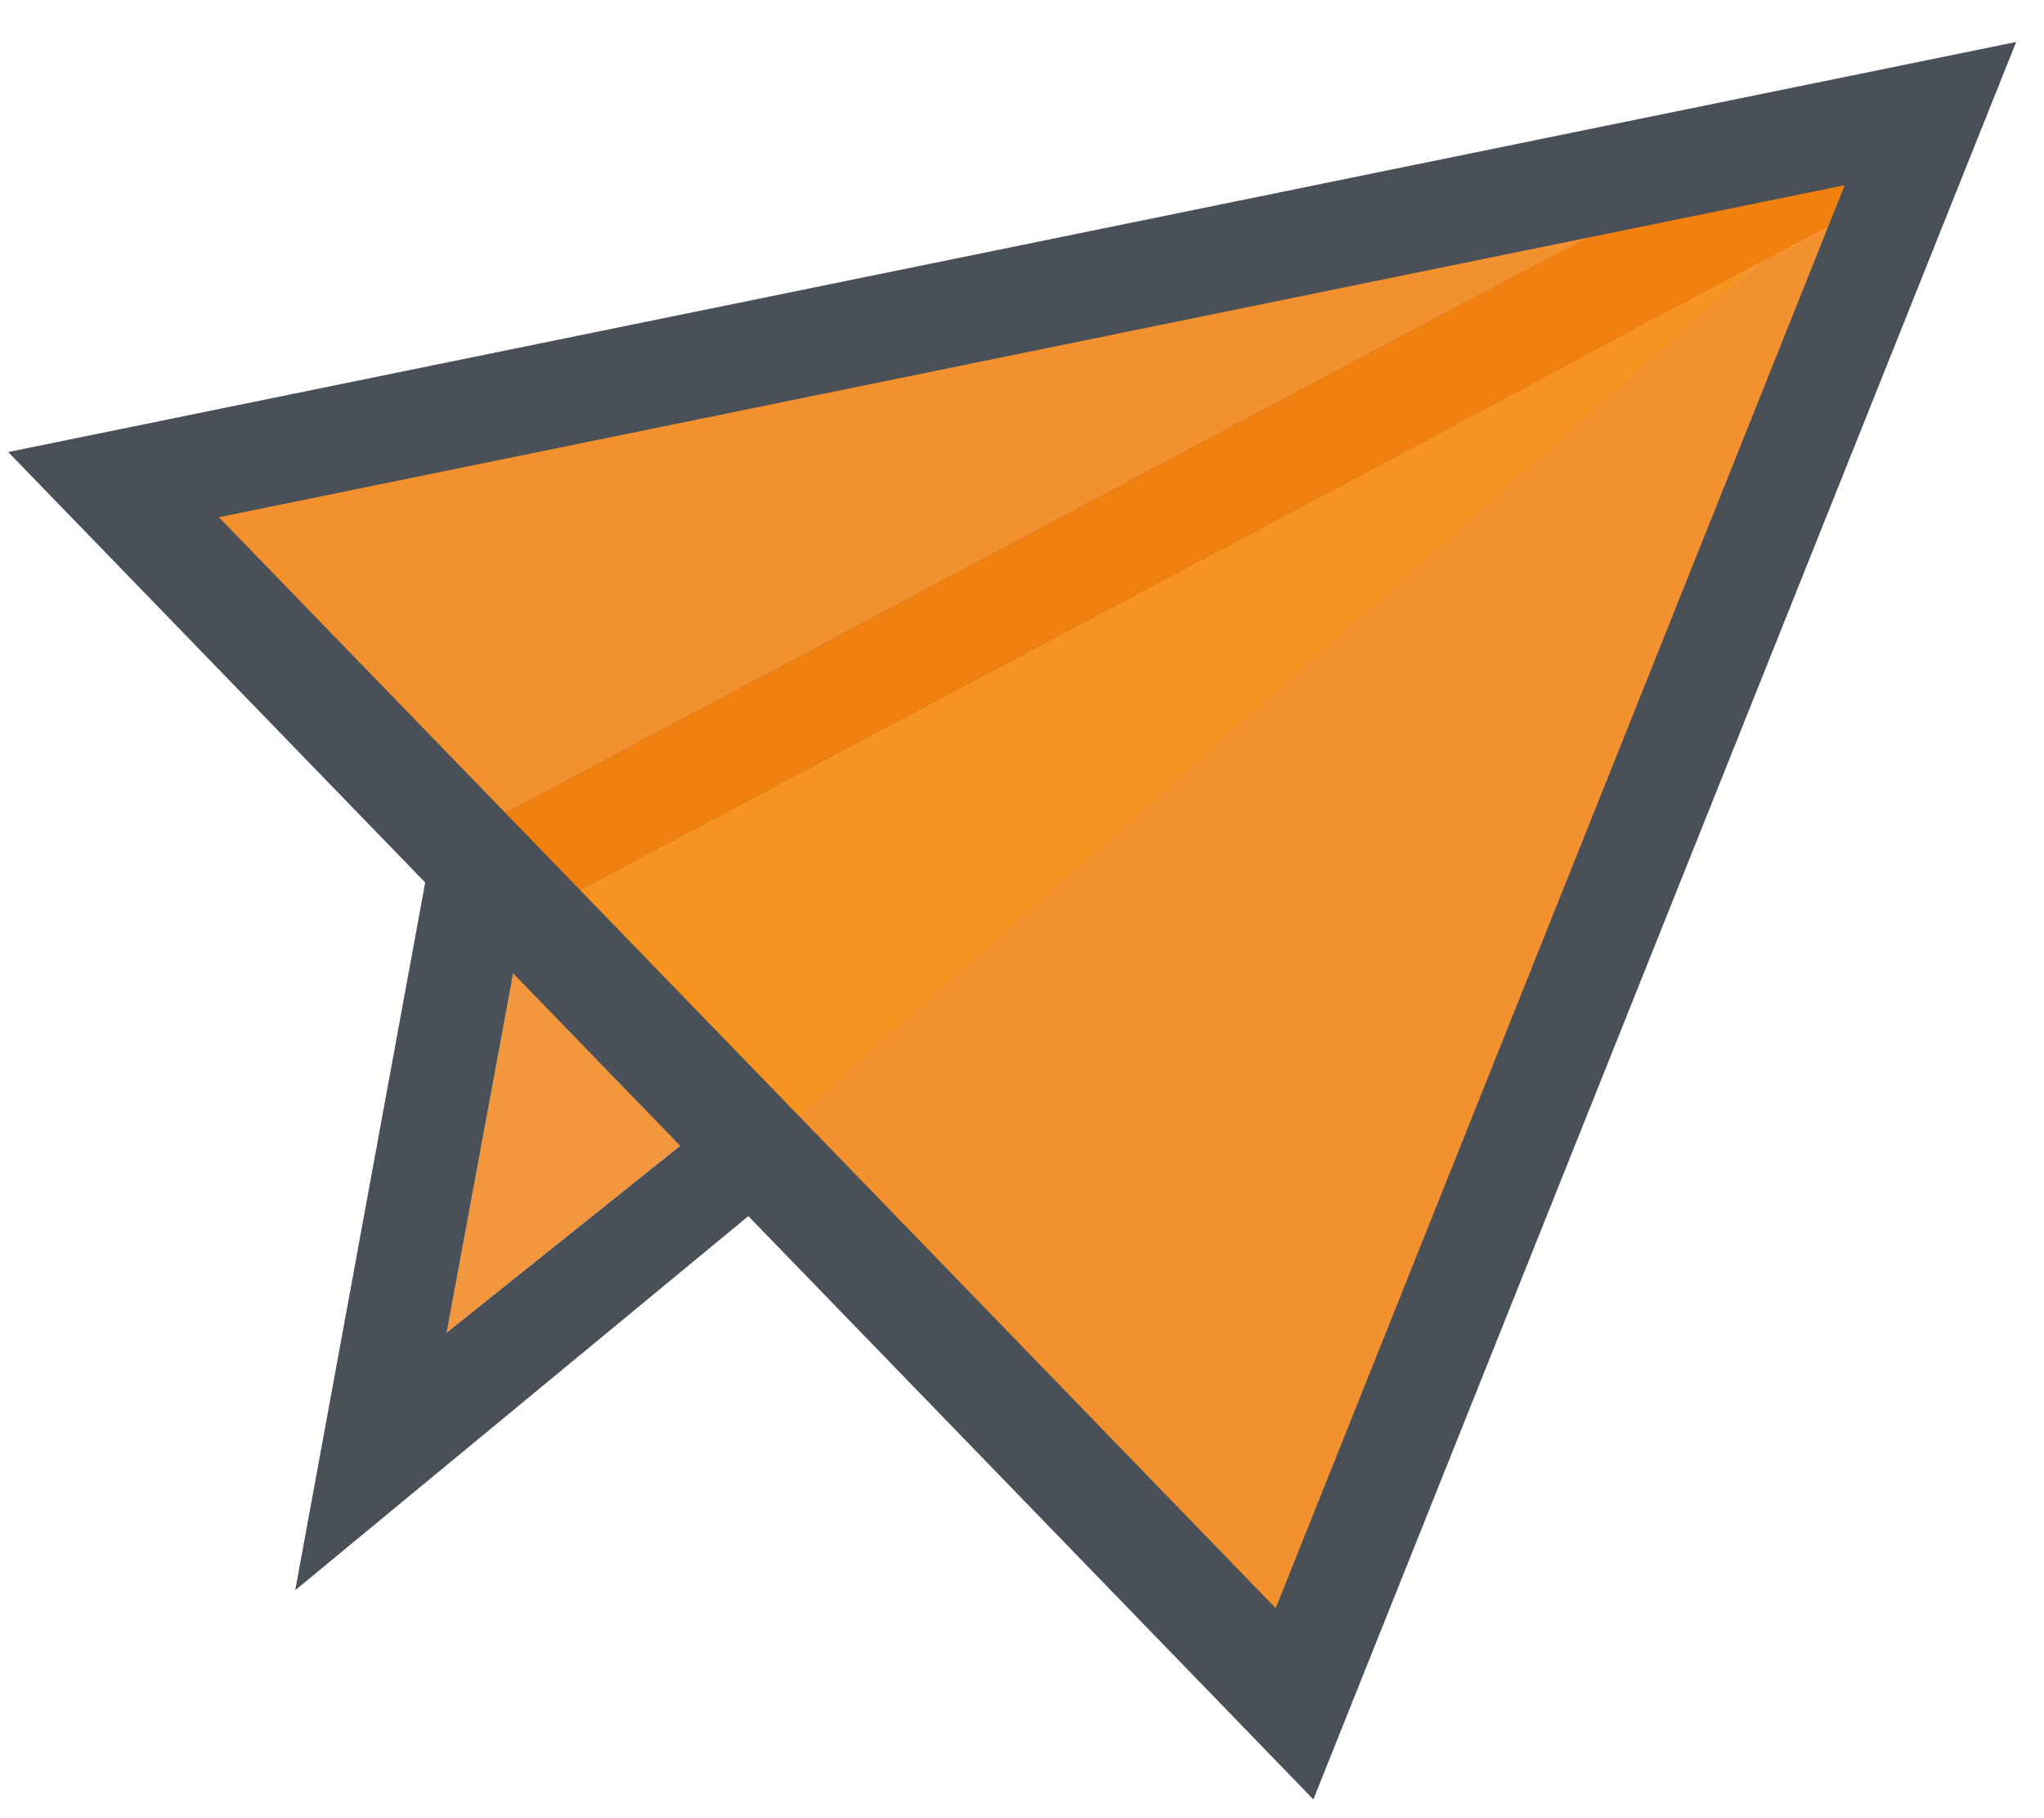
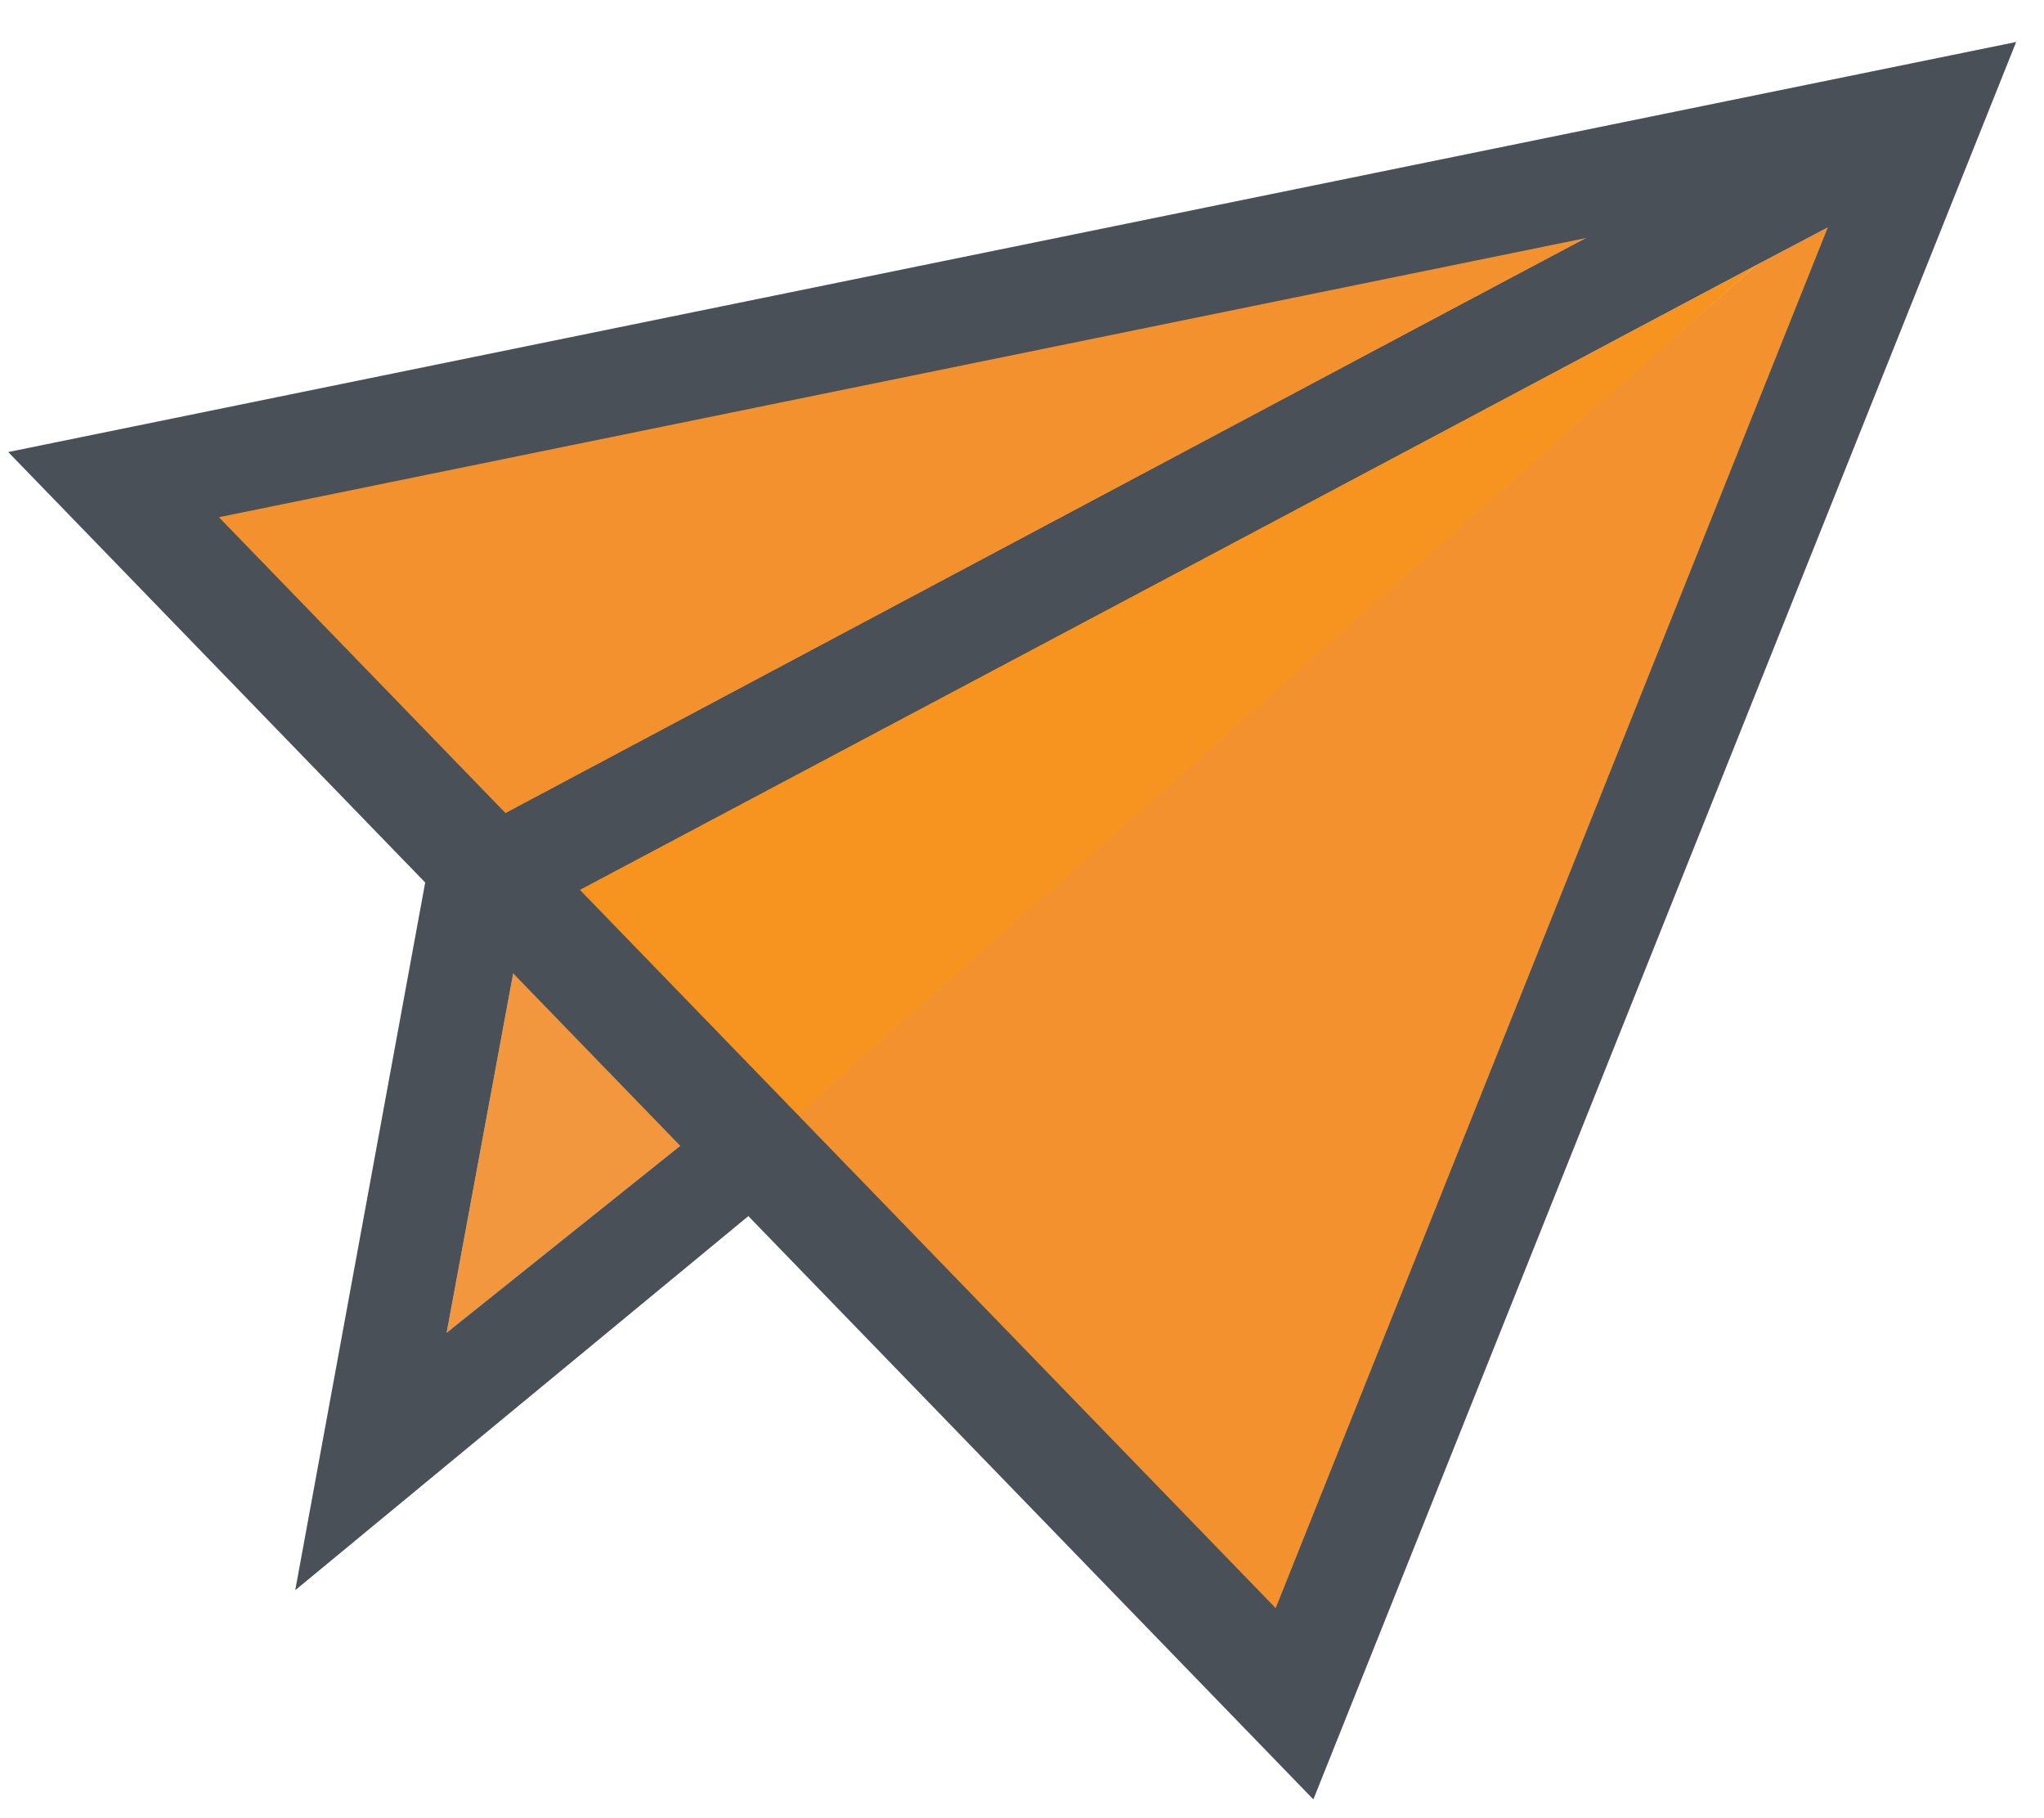
<svg xmlns="http://www.w3.org/2000/svg" version="1.1" id="Send_Icon" x="0px" y="0px" viewBox="0 0 27 24" style="enable-background:new 0 0 27 24;" xml:space="preserve">
  <style type="text/css">
	.st0{fill:#F2973D;}
	.st1{fill:#495057;}
	.st2{fill:#F4912F;}
	.st3{fill:#F79420;}
- 	.st4{fill:#F2800F;}
- 	.st5{fill:none;stroke:#495057;stroke-width:1.4;}
+ 	.st4{fill:none;stroke:#495057;stroke-width:1.4;}
</style>
  <g>
    <polyline class="st0" points="7,12.1 6.9,12.2 5.9,17.6 9.4,14.8 9.8,15.3 9.8,15.3 10,15.1 7,12.1  " />
    <polyline class="st1" points="25.2,0.9 5.7,11.2 3.9,21 10.2,15.8 9.4,14.8 5.9,17.6 6.9,12.2 25.8,2.1 25.2,0.9  " />
    <path class="st2" d="M25.1,2.5l-1.9,1L10,15.1l7.1,7.4L25.1,2.5 M23.1,2L1.5,6.4L6,11.1L23.1,2 M25.5,1.5L25.5,1.5L25.5,1.5   L25.5,1.5 M25.5,1.5L25.5,1.5L25.5,1.5L25.5,1.5" />
    <path class="st3" d="M23.2,3.5L7,12.1l3,3.1L23.2,3.5 M25.5,1.5L25.5,1.5L25.5,1.5L25.5,1.5" />
-     <polyline class="st4" points="25.5,1.5 23.1,2 6,11.1 7,12.1 23.2,3.5 25.1,2.5 25.5,1.5 25.5,1.5 25.5,1.5  " />
-     <polygon class="st5" points="1.5,6.4 25.5,1.5 17.1,22.5  " />
+     <polyline class="st1" points="25.5,1.5 23.1,2 6,11.1 7,12.1 23.2,3.5 25.1,2.5 25.5,1.5 25.5,1.5 25.5,1.5  " />
+     <polygon class="st4" points="1.5,6.4 25.5,1.5 17.1,22.5  " />
  </g>
</svg>
